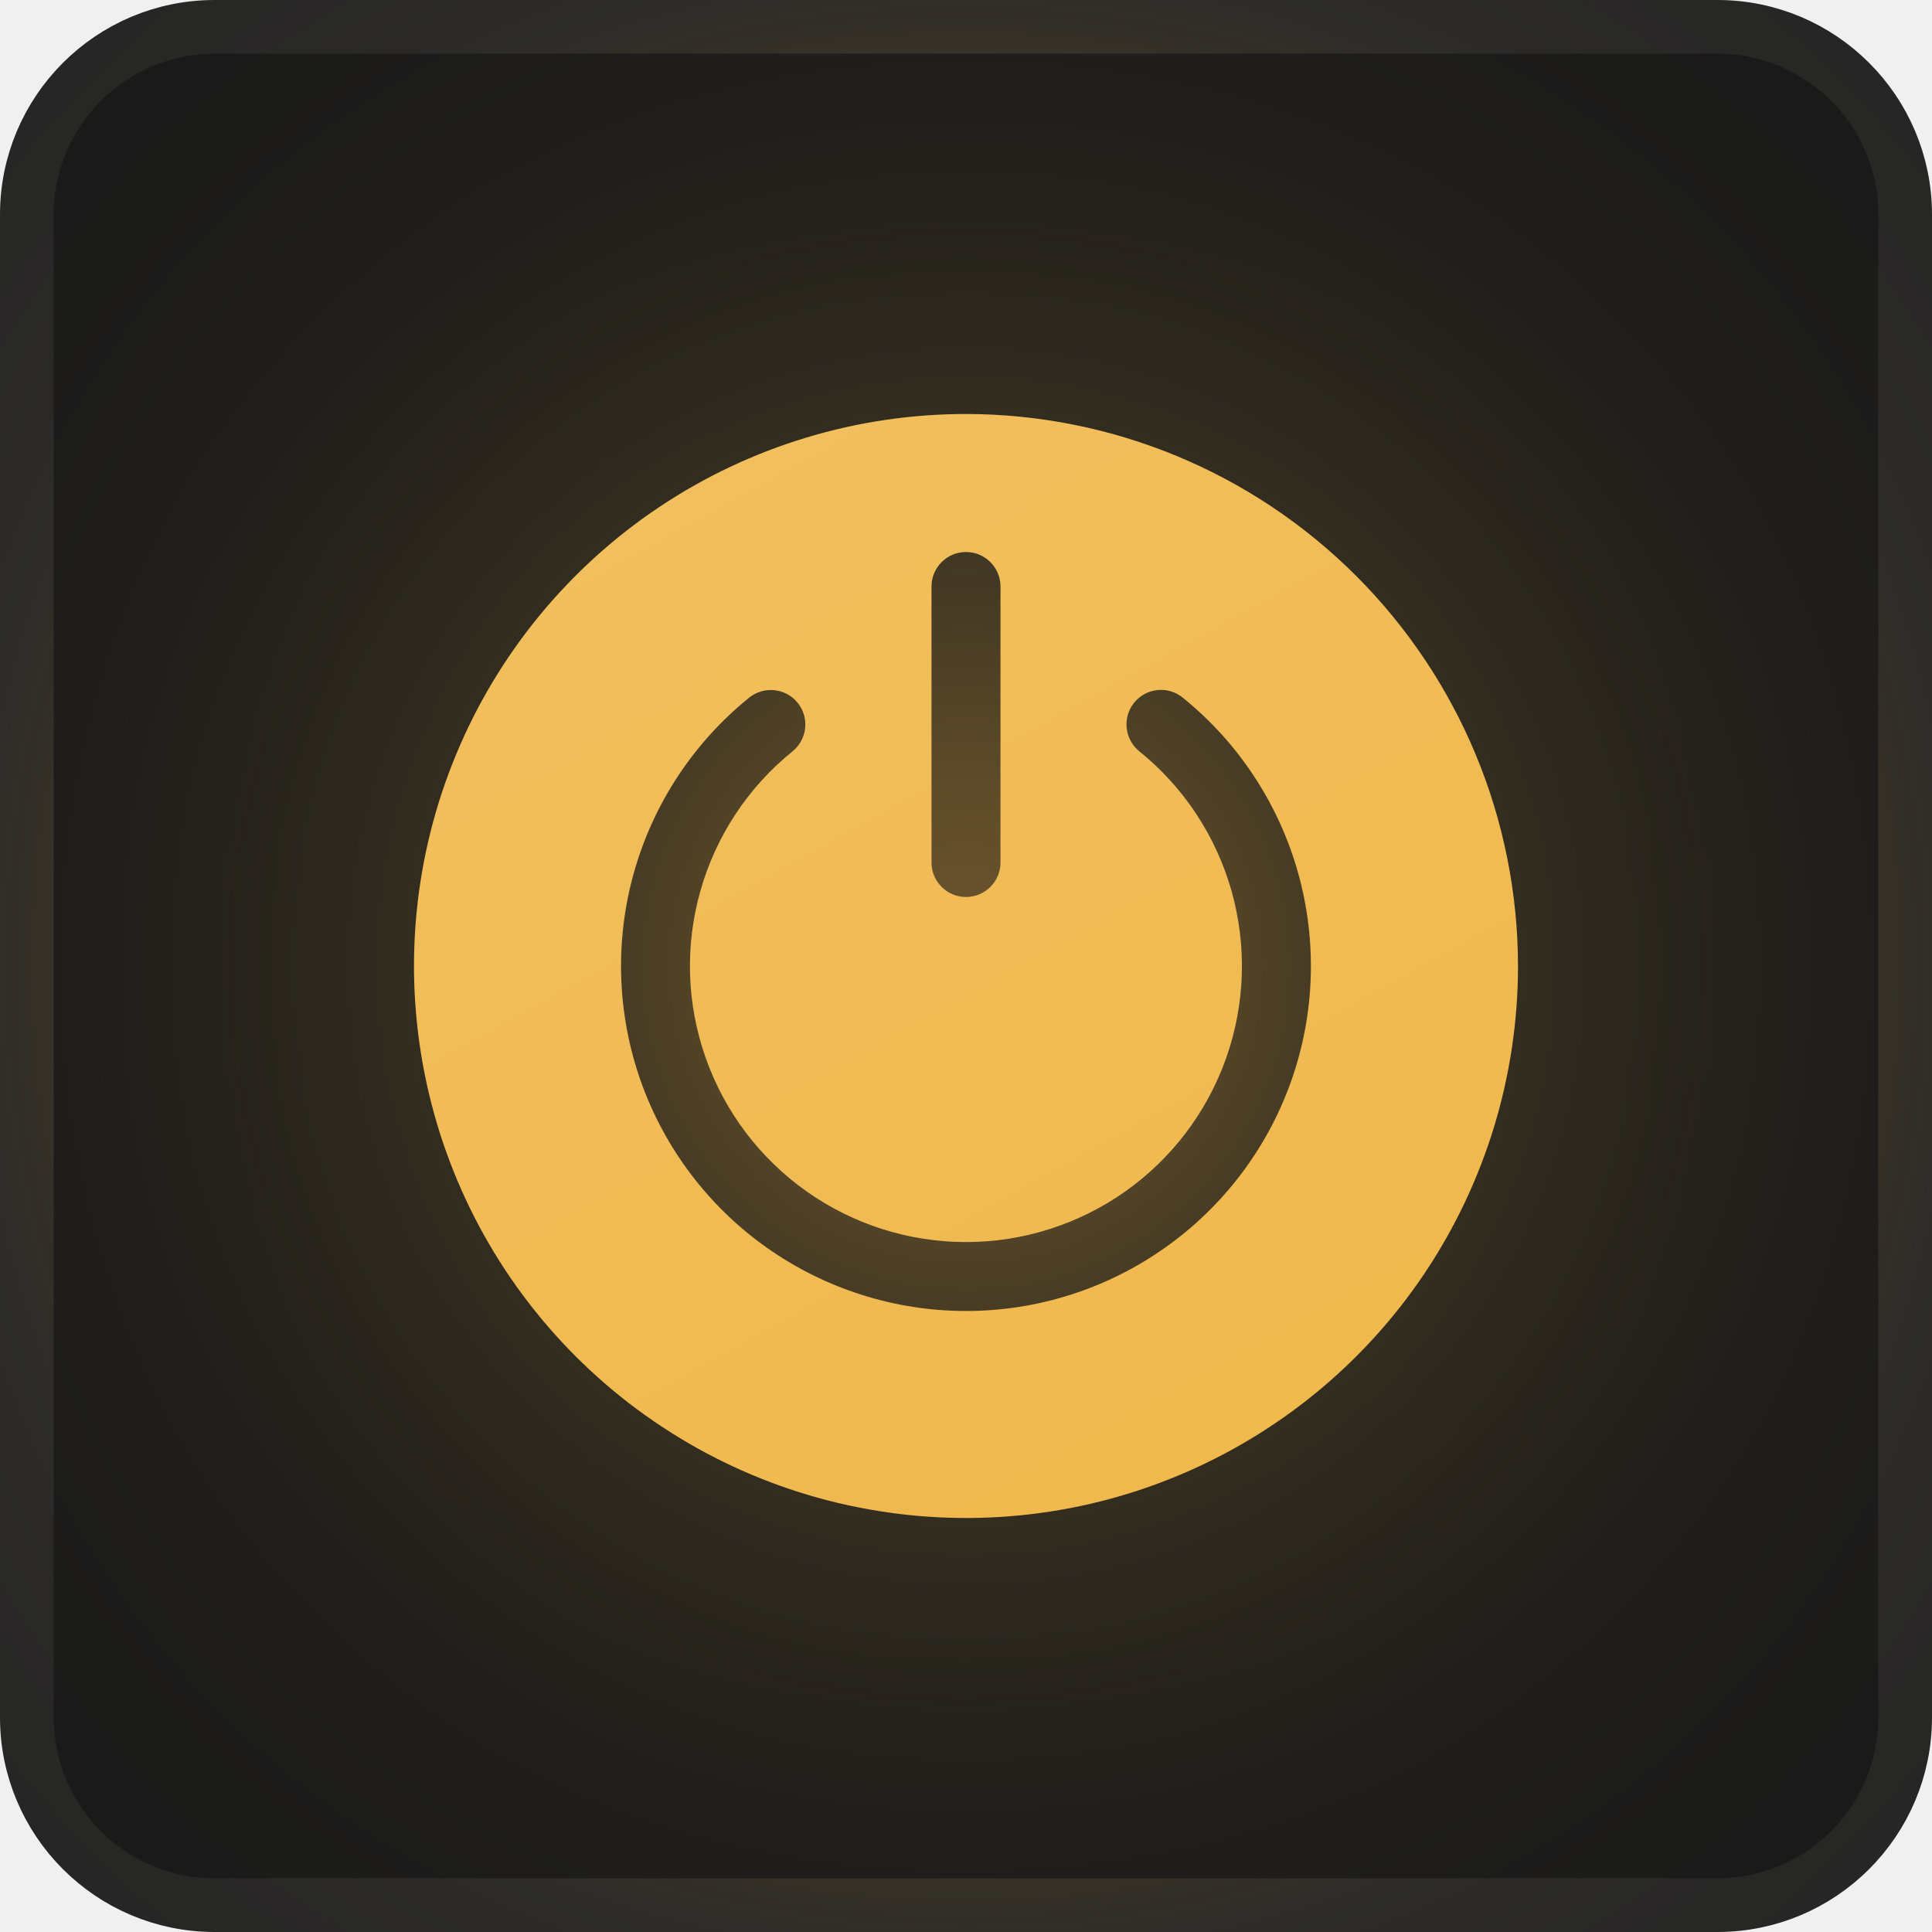
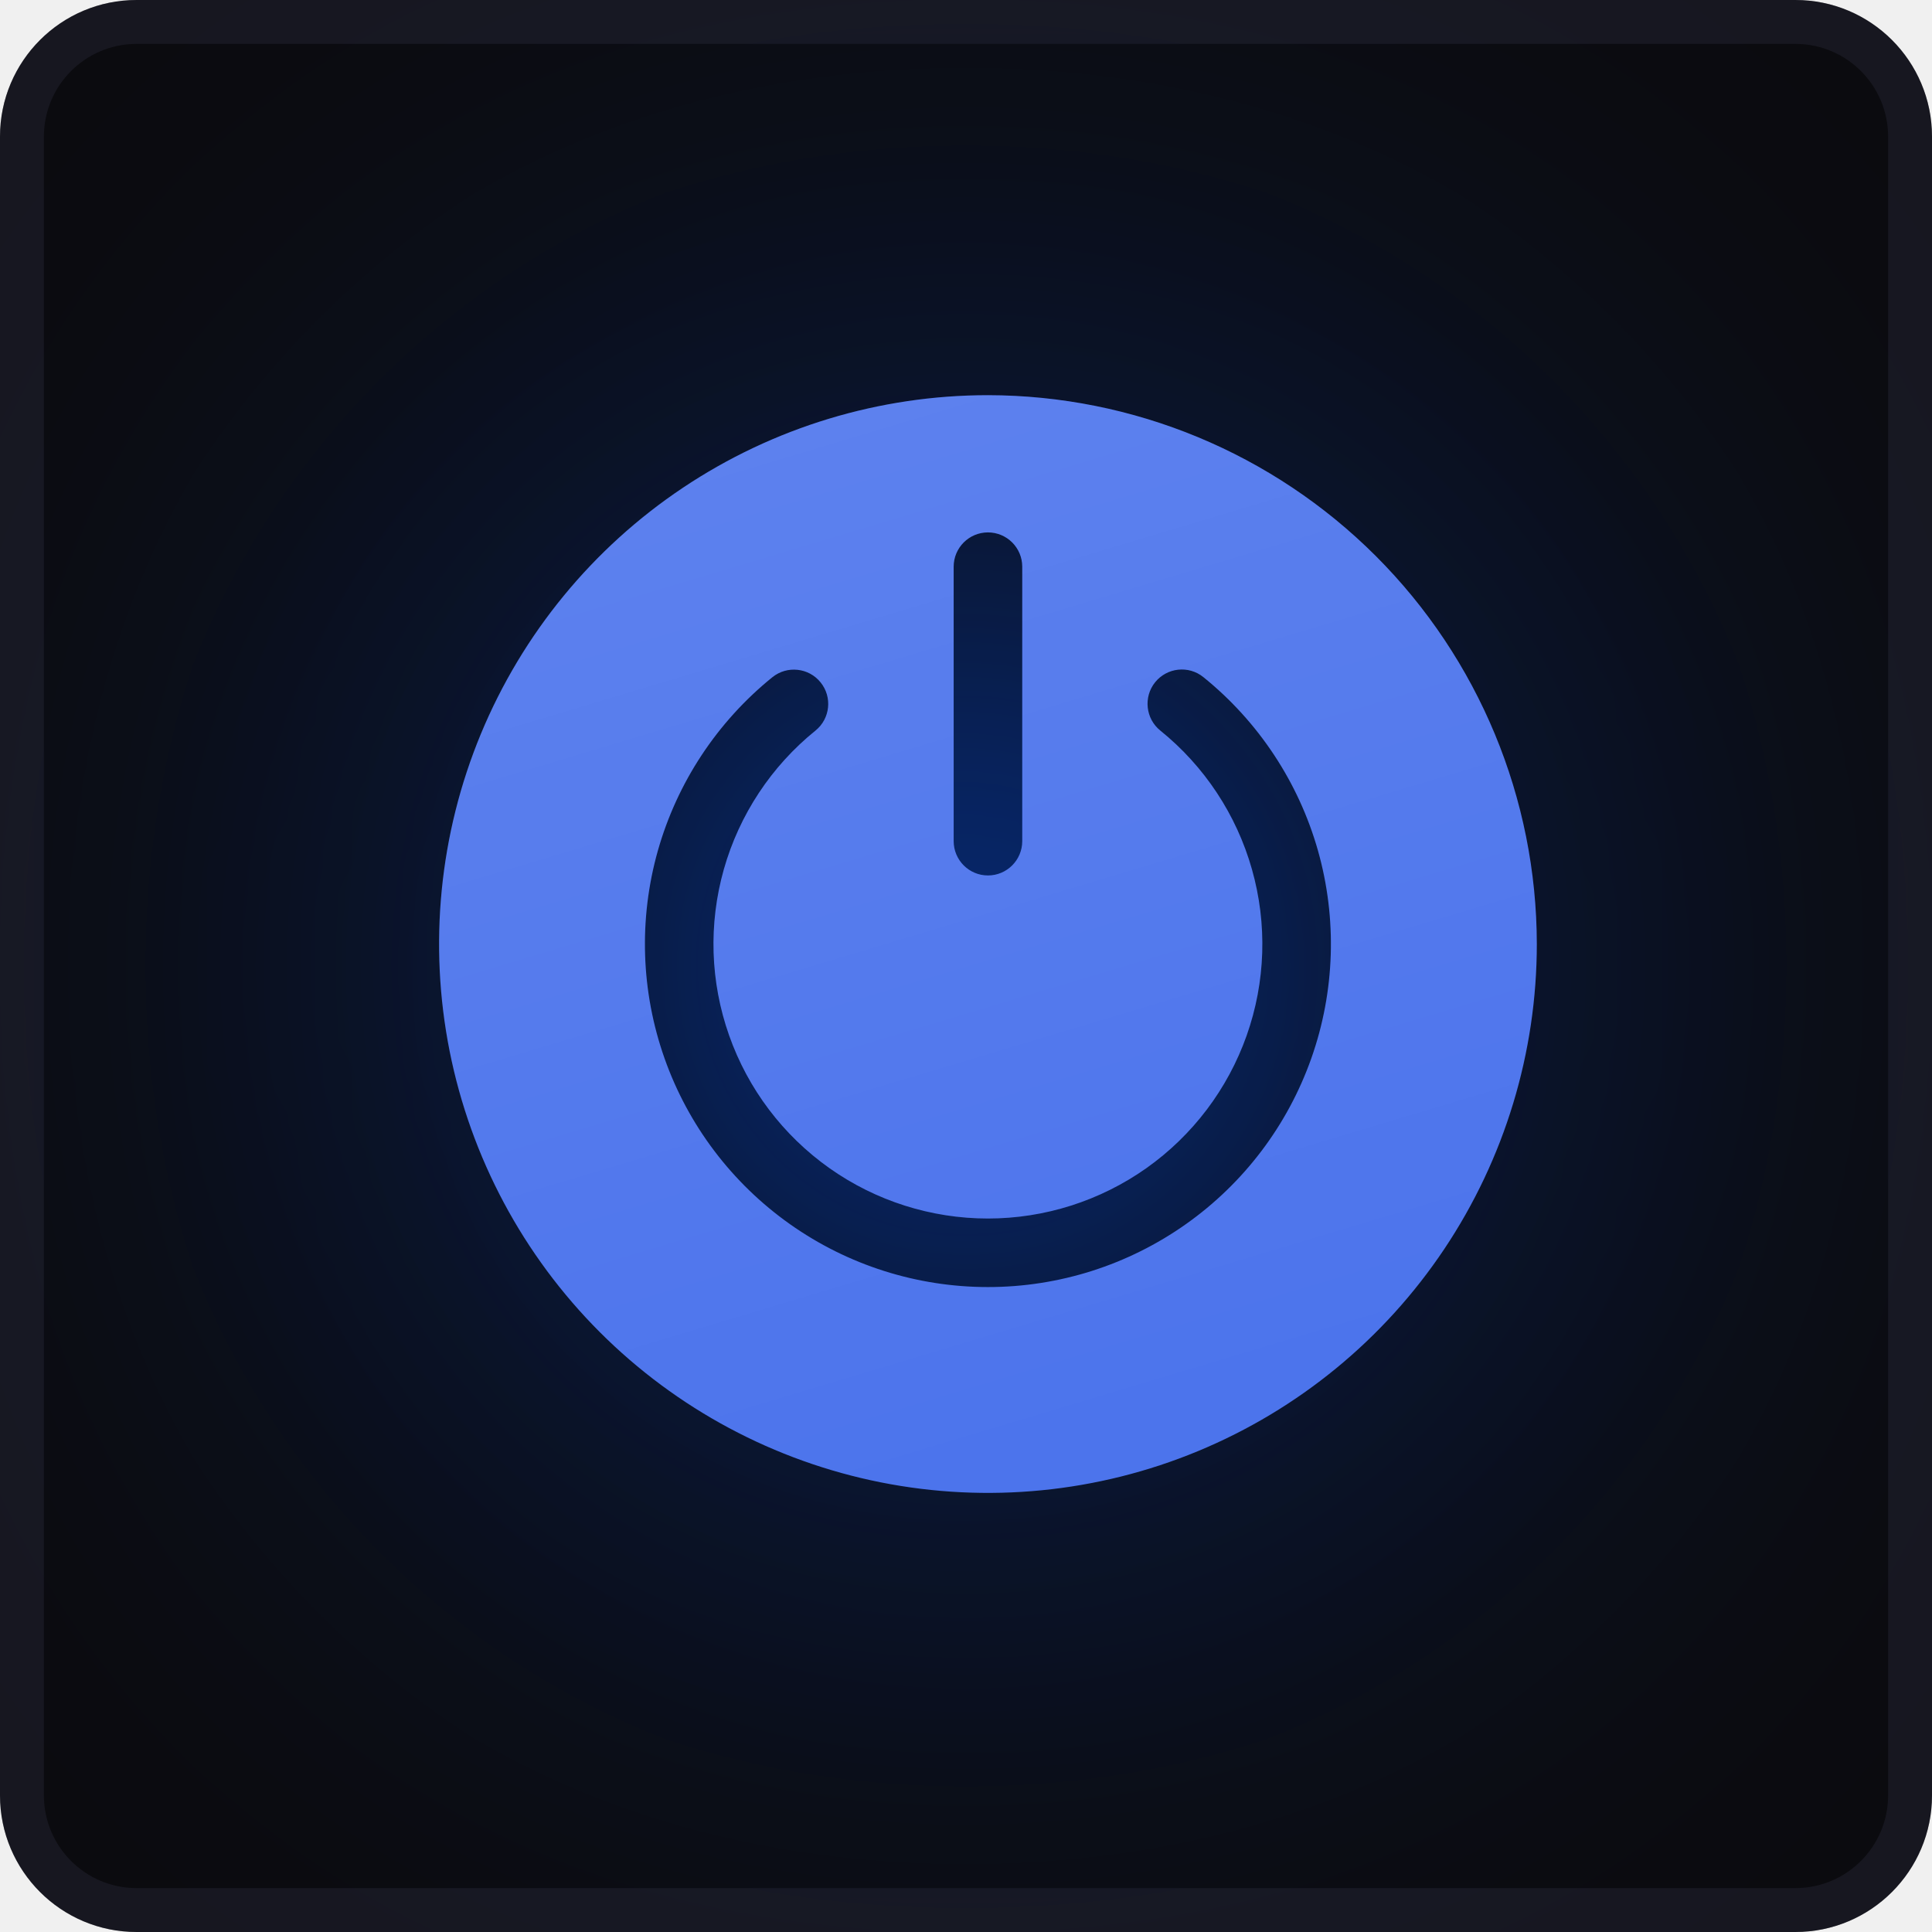
- <svg xmlns="http://www.w3.org/2000/svg" width="28" height="28" viewBox="0 0 28 28" fill="none">
-   <g clip-path="url(#clip0_19630_40540)">
-     <rect x="0.389" y="0.389" width="27.222" height="27.222" rx="2.722" fill="#1A1A1A" stroke="#262626" stroke-width="0.778" />
-     <mask id="mask0_19630_40540" style="mask-type:alpha" maskUnits="userSpaceOnUse" x="0" y="0" width="28" height="28">
-       <rect x="0.389" y="0.389" width="27.222" height="27.222" rx="2.722" stroke="#262626" stroke-width="0.778" />
+ <svg xmlns="http://www.w3.org/2000/svg" width="44" height="44" viewBox="0 0 44 44" fill="none">
+   <g clip-path="url(#clip0_24490_61421)">
+     <rect width="44" height="44" rx="3.111" fill="#0B0B0F" />
+     <rect x="0.5" y="0.5" width="43" height="43" rx="2.611" stroke="#333347" stroke-opacity="0.3" />
+     <mask id="mask0_24490_61421" style="mask-type:alpha" maskUnits="userSpaceOnUse" x="0" y="0" width="44" height="44">
+       <rect x="0.389" y="0.389" width="43.222" height="43.222" rx="2.722" stroke="#262626" stroke-width="0.778" />
    </mask>
-     <g mask="url(#mask0_19630_40540)">
-       <g opacity="0.25" filter="url(#filter0_f_19630_40540)">
-         <circle cx="14" cy="14" r="11.667" fill="#F0B84C" />
+     <g mask="url(#mask0_24490_61421)">
+       <g opacity="0.25" filter="url(#filter0_f_24490_61421)">
+         <circle cx="21.999" cy="21.999" r="11.667" fill="#F0B84C" />
      </g>
    </g>
-     <g opacity="0.1" filter="url(#filter1_f_19630_40540)">
-       <circle cx="14" cy="14" r="11.667" fill="#F0B84C" />
+     <g opacity="0.1" filter="url(#filter1_f_24490_61421)">
+       <circle cx="22" cy="22" r="19" fill="#0055FF" />
    </g>
-     <g opacity="0.4" filter="url(#filter2_f_19630_40540)">
-       <circle cx="14" cy="14" r="4.667" fill="#F0B84C" />
+     <g opacity="0.4" filter="url(#filter2_f_24490_61421)">
+       <circle cx="22" cy="21.998" r="7.6" fill="#0055FF" />
    </g>
-     <path d="M14 6C12.418 6 10.871 6.469 9.555 7.348C8.24 8.227 7.214 9.477 6.609 10.938C6.003 12.4 5.845 14.009 6.154 15.561C6.462 17.113 7.224 18.538 8.343 19.657C9.462 20.776 10.887 21.538 12.439 21.846C13.991 22.155 15.6 21.997 17.061 21.391C18.523 20.785 19.773 19.76 20.652 18.445C21.531 17.129 22 15.582 22 14C21.998 11.879 21.154 9.846 19.654 8.346C18.154 6.846 16.121 6.002 14 6ZM13.5 8.5C13.5 8.224 13.724 8 14 8C14.276 8 14.5 8.224 14.5 8.5V12.5C14.5 12.776 14.276 13 14 13C13.724 13 13.5 12.776 13.5 12.5V8.5ZM14 19C12.966 19 11.958 18.679 11.113 18.082C10.269 17.486 9.631 16.642 9.286 15.667C8.942 14.692 8.908 13.634 9.189 12.64C9.47 11.645 10.053 10.761 10.857 10.111C11.072 9.938 11.387 9.971 11.56 10.185C11.734 10.4 11.701 10.715 11.486 10.889C10.843 11.408 10.376 12.115 10.151 12.911C9.925 13.707 9.952 14.553 10.228 15.333C10.503 16.113 11.014 16.789 11.69 17.267C12.365 17.744 13.172 18.001 13.999 18.001C14.827 18.001 15.634 17.744 16.309 17.267C16.985 16.789 17.495 16.113 17.771 15.333C18.046 14.553 18.073 13.707 17.848 12.911C17.622 12.115 17.156 11.408 16.512 10.889C16.297 10.715 16.263 10.4 16.436 10.185C16.609 9.97 16.924 9.935 17.139 10.109C17.944 10.758 18.527 11.642 18.809 12.636C19.091 13.632 19.058 14.689 18.714 15.665C18.369 16.64 17.731 17.484 16.887 18.081C16.043 18.679 15.034 19 14 19Z" fill="#F0B84C" />
-     <path d="M14 6C12.418 6 10.871 6.469 9.555 7.348C8.24 8.227 7.214 9.477 6.609 10.938C6.003 12.4 5.845 14.009 6.154 15.561C6.462 17.113 7.224 18.538 8.343 19.657C9.462 20.776 10.887 21.538 12.439 21.846C13.991 22.155 15.6 21.997 17.061 21.391C18.523 20.785 19.773 19.76 20.652 18.445C21.531 17.129 22 15.582 22 14C21.998 11.879 21.154 9.846 19.654 8.346C18.154 6.846 16.121 6.002 14 6ZM13.5 8.5C13.5 8.224 13.724 8 14 8C14.276 8 14.5 8.224 14.5 8.5V12.5C14.5 12.776 14.276 13 14 13C13.724 13 13.5 12.776 13.5 12.5V8.5ZM14 19C12.966 19 11.958 18.679 11.113 18.082C10.269 17.486 9.631 16.642 9.286 15.667C8.942 14.692 8.908 13.634 9.189 12.64C9.47 11.645 10.053 10.761 10.857 10.111C11.072 9.938 11.387 9.971 11.56 10.185C11.734 10.4 11.701 10.715 11.486 10.889C10.843 11.408 10.376 12.115 10.151 12.911C9.925 13.707 9.952 14.553 10.228 15.333C10.503 16.113 11.014 16.789 11.69 17.267C12.365 17.744 13.172 18.001 13.999 18.001C14.827 18.001 15.634 17.744 16.309 17.267C16.985 16.789 17.495 16.113 17.771 15.333C18.046 14.553 18.073 13.707 17.848 12.911C17.622 12.115 17.156 11.408 16.512 10.889C16.297 10.715 16.263 10.4 16.436 10.185C16.609 9.97 16.924 9.935 17.139 10.109C17.944 10.758 18.527 11.642 18.809 12.636C19.091 13.632 19.058 14.689 18.714 15.665C18.369 16.64 17.731 17.484 16.887 18.081C16.043 18.679 15.034 19 14 19Z" fill="url(#paint0_linear_19630_40540)" fill-opacity="0.1" style="mix-blend-mode:plus-lighter" />
+     <path d="M22.5 9C20.028 9 17.611 9.733 15.555 11.107C13.5 12.48 11.898 14.432 10.951 16.716C10.005 19 9.758 21.514 10.24 23.939C10.723 26.363 11.913 28.591 13.661 30.339C15.409 32.087 17.637 33.278 20.061 33.76C22.486 34.242 25 33.995 27.284 33.048C29.568 32.102 31.52 30.5 32.893 28.445C34.267 26.389 35 23.972 35 21.5C34.996 18.186 33.678 15.009 31.335 12.665C28.991 10.322 25.814 9.004 22.5 9ZM21.719 12.906C21.719 12.475 22.069 12.125 22.5 12.125C22.931 12.125 23.281 12.475 23.281 12.906V19.156C23.281 19.588 22.931 19.938 22.5 19.938C22.069 19.938 21.719 19.588 21.719 19.156V12.906ZM22.5 29.312C20.884 29.312 19.309 28.812 17.99 27.879C16.671 26.946 15.673 25.628 15.135 24.105C14.596 22.581 14.543 20.929 14.982 19.374C15.422 17.82 16.333 16.44 17.589 15.424C17.924 15.153 18.417 15.204 18.688 15.54C18.96 15.875 18.908 16.367 18.573 16.638C17.567 17.45 16.838 18.554 16.485 19.798C16.133 21.042 16.175 22.364 16.606 23.583C17.036 24.802 17.834 25.857 18.89 26.604C19.945 27.35 21.206 27.751 22.499 27.751C23.791 27.751 25.052 27.35 26.108 26.604C27.163 25.857 27.961 24.802 28.392 23.583C28.823 22.364 28.865 21.042 28.512 19.798C28.16 18.554 27.431 17.45 26.425 16.638C26.09 16.368 26.037 15.875 26.306 15.539C26.577 15.203 27.069 15.149 27.405 15.42C28.662 16.435 29.574 17.815 30.015 19.369C30.455 20.924 30.403 22.577 29.865 24.101C29.327 25.625 28.33 26.944 27.011 27.877C25.692 28.811 24.116 29.312 22.5 29.312Z" fill="#4B73EC" />
+     <path d="M22.5 9C20.028 9 17.611 9.733 15.555 11.107C13.5 12.48 11.898 14.432 10.951 16.716C10.005 19 9.758 21.514 10.24 23.939C10.723 26.363 11.913 28.591 13.661 30.339C15.409 32.087 17.637 33.278 20.061 33.76C22.486 34.242 25 33.995 27.284 33.048C29.568 32.102 31.52 30.5 32.893 28.445C34.267 26.389 35 23.972 35 21.5C34.996 18.186 33.678 15.009 31.335 12.665C28.991 10.322 25.814 9.004 22.5 9ZM21.719 12.906C21.719 12.475 22.069 12.125 22.5 12.125C22.931 12.125 23.281 12.475 23.281 12.906V19.156C23.281 19.588 22.931 19.938 22.5 19.938C22.069 19.938 21.719 19.588 21.719 19.156V12.906ZM22.5 29.312C20.884 29.312 19.309 28.812 17.99 27.879C16.671 26.946 15.673 25.628 15.135 24.105C14.596 22.581 14.543 20.929 14.982 19.374C15.422 17.82 16.333 16.44 17.589 15.424C17.924 15.153 18.417 15.204 18.688 15.54C18.96 15.875 18.908 16.367 18.573 16.638C17.567 17.45 16.838 18.554 16.485 19.798C16.133 21.042 16.175 22.364 16.606 23.583C17.036 24.802 17.834 25.857 18.89 26.604C19.945 27.35 21.206 27.751 22.499 27.751C23.791 27.751 25.052 27.35 26.108 26.604C27.163 25.857 27.961 24.802 28.392 23.583C28.823 22.364 28.865 21.042 28.512 19.798C28.16 18.554 27.431 17.45 26.425 16.638C26.09 16.368 26.037 15.875 26.306 15.539C26.577 15.203 27.069 15.149 27.405 15.42C28.662 16.435 29.574 17.815 30.015 19.369C30.455 20.924 30.403 22.577 29.865 24.101C29.327 25.625 28.33 26.944 27.011 27.877C25.692 28.811 24.116 29.312 22.5 29.312Z" fill="url(#paint0_linear_24490_61421)" fill-opacity="0.1" />
  </g>
  <defs>
-     <filter id="filter0_f_19630_40540" x="-10.111" y="-10.111" width="48.222" height="48.222" filterUnits="userSpaceOnUse" color-interpolation-filters="sRGB">
+     <filter id="filter0_f_24490_61421" x="-2.112" y="-2.112" width="48.222" height="48.221" filterUnits="userSpaceOnUse" color-interpolation-filters="sRGB">
      <feFlood flood-opacity="0" result="BackgroundImageFix" />
      <feBlend mode="normal" in="SourceGraphic" in2="BackgroundImageFix" result="shape" />
-       <feGaussianBlur stdDeviation="6.222" result="effect1_foregroundBlur_19630_40540" />
+       <feGaussianBlur stdDeviation="6.222" result="effect1_foregroundBlur_24490_61421" />
    </filter>
-     <filter id="filter1_f_19630_40540" x="-21" y="-21" width="70" height="70" filterUnits="userSpaceOnUse" color-interpolation-filters="sRGB">
+     <filter id="filter1_f_24490_61421" x="-20.333" y="-20.333" width="84.667" height="84.667" filterUnits="userSpaceOnUse" color-interpolation-filters="sRGB">
      <feFlood flood-opacity="0" result="BackgroundImageFix" />
      <feBlend mode="normal" in="SourceGraphic" in2="BackgroundImageFix" result="shape" />
-       <feGaussianBlur stdDeviation="11.667" result="effect1_foregroundBlur_19630_40540" />
+       <feGaussianBlur stdDeviation="11.667" result="effect1_foregroundBlur_24490_61421" />
    </filter>
-     <filter id="filter2_f_19630_40540" x="-3.111" y="-3.111" width="34.222" height="34.222" filterUnits="userSpaceOnUse" color-interpolation-filters="sRGB">
+     <filter id="filter2_f_24490_61421" x="1.956" y="1.954" width="40.089" height="40.088" filterUnits="userSpaceOnUse" color-interpolation-filters="sRGB">
      <feFlood flood-opacity="0" result="BackgroundImageFix" />
      <feBlend mode="normal" in="SourceGraphic" in2="BackgroundImageFix" result="shape" />
-       <feGaussianBlur stdDeviation="6.222" result="effect1_foregroundBlur_19630_40540" />
+       <feGaussianBlur stdDeviation="6.222" result="effect1_foregroundBlur_24490_61421" />
    </filter>
-     <linearGradient id="paint0_linear_19630_40540" x1="18" y1="22.444" x2="9.111" y2="6.444" gradientUnits="userSpaceOnUse">
+     <linearGradient id="paint0_linear_24490_61421" x1="26.587" y1="34" x2="19.087" y2="9" gradientUnits="userSpaceOnUse">
      <stop stop-color="white" stop-opacity="0" />
      <stop offset="1" stop-color="white" />
    </linearGradient>
-     <clipPath id="clip0_19630_40540">
-       <rect width="28" height="28" fill="white" />
+     <clipPath id="clip0_24490_61421">
+       <rect width="44" height="44" fill="white" />
    </clipPath>
  </defs>
</svg>
